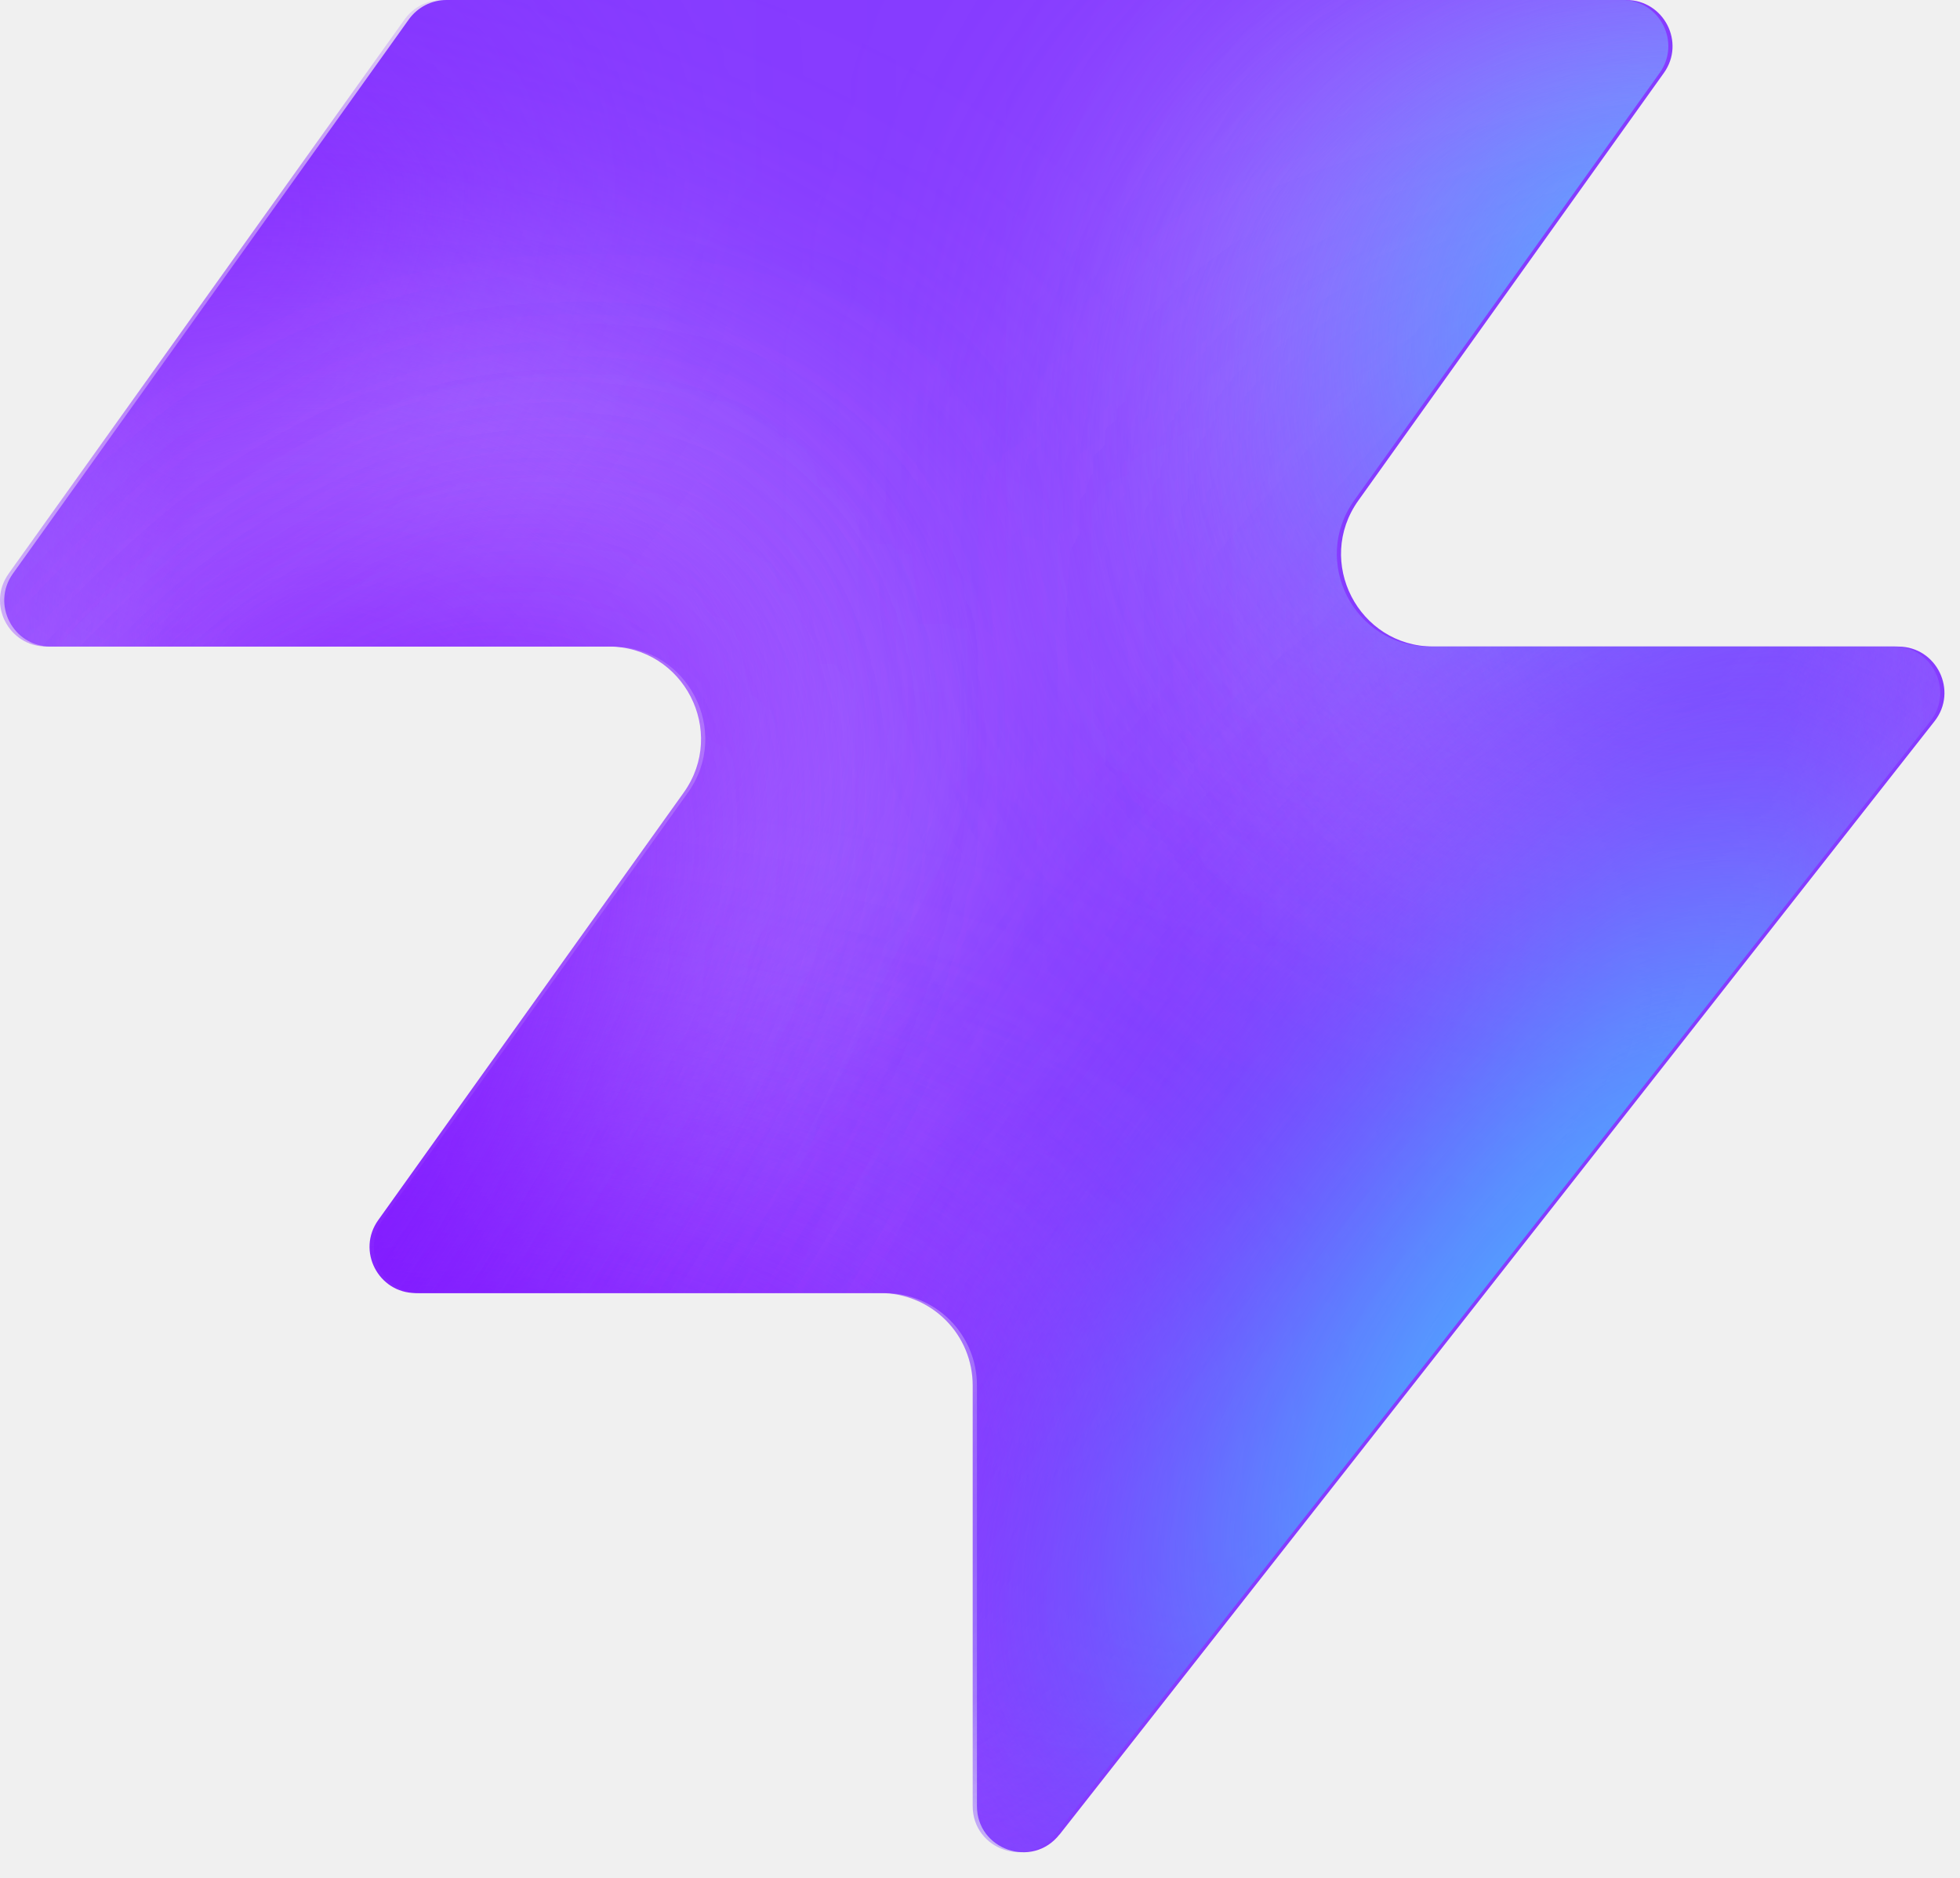
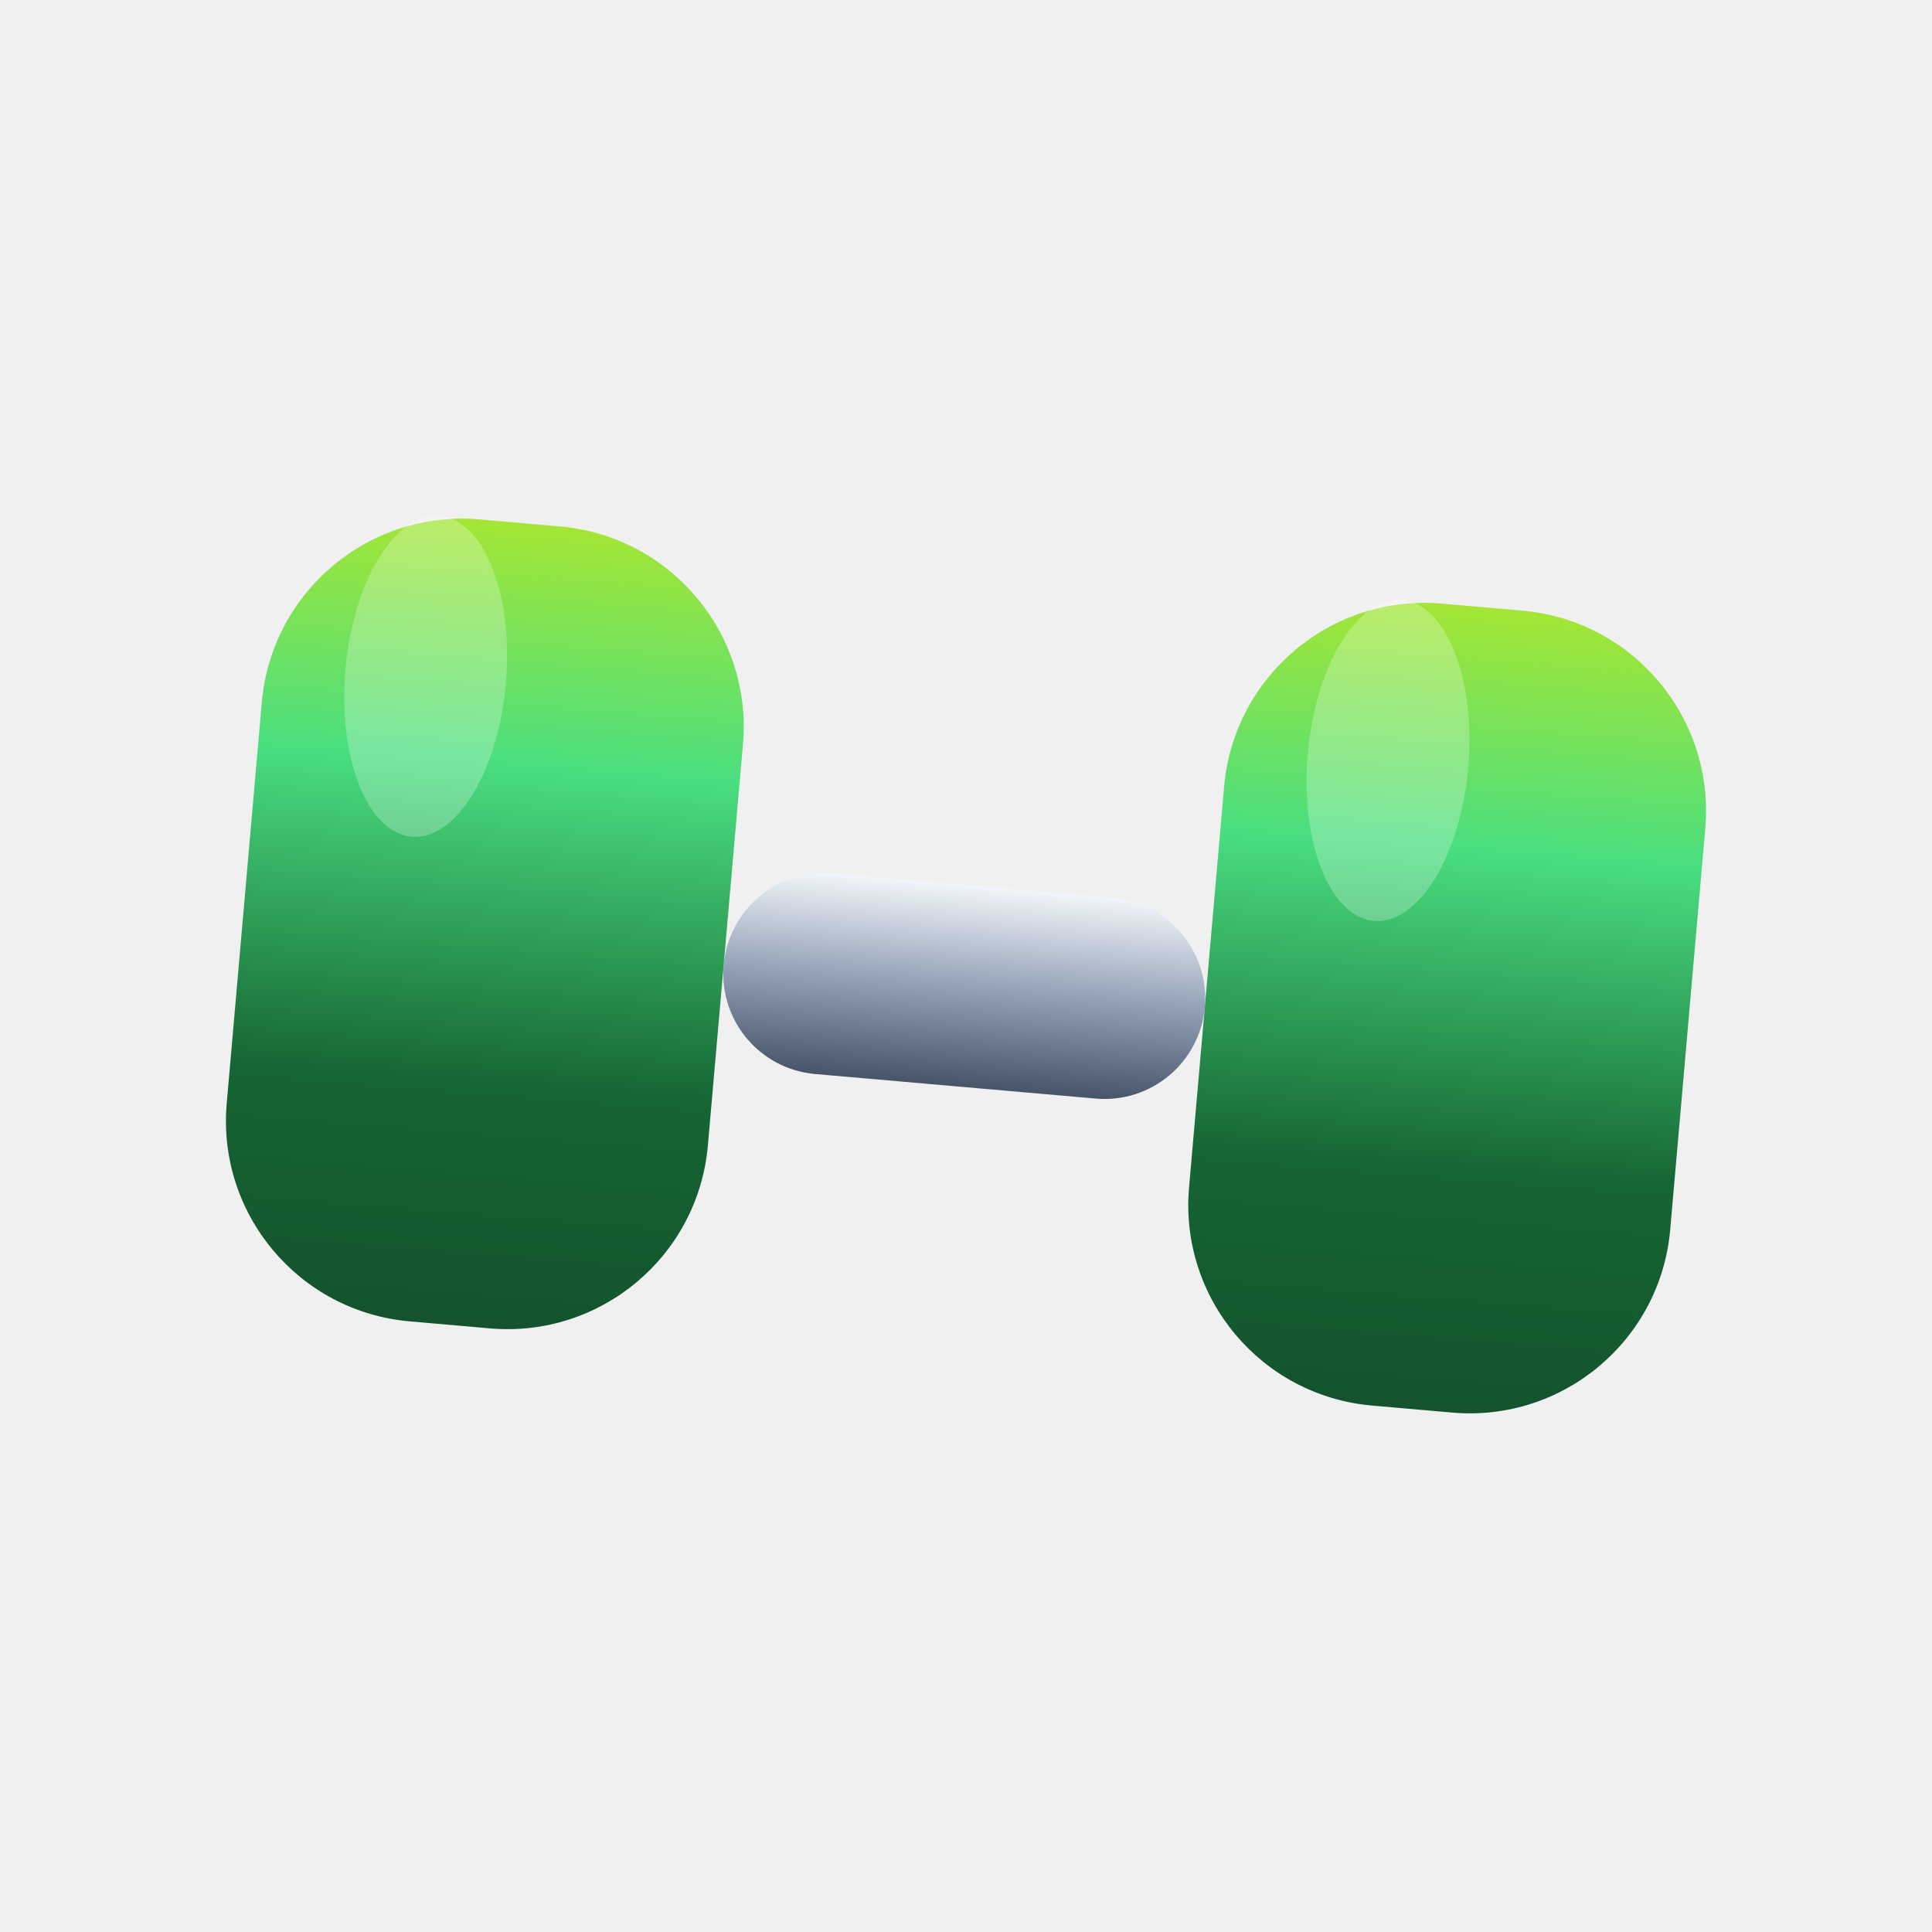
- <svg xmlns="http://www.w3.org/2000/svg" width="48" height="46" fill="none" viewBox="0 0 48 46">
-   <path fill="#863bff" d="M25.946 44.938c-.664.845-2.021.375-2.021-.698V33.937a2.26 2.26 0 0 0-2.262-2.262H10.287c-.92 0-1.456-1.04-.92-1.788l7.48-10.471c1.07-1.497 0-3.578-1.842-3.578H1.237c-.92 0-1.456-1.04-.92-1.788L10.013.474c.214-.297.556-.474.92-.474h28.894c.92 0 1.456 1.04.92 1.788l-7.48 10.471c-1.07 1.498 0 3.579 1.842 3.579h11.377c.943 0 1.473 1.088.89 1.83L25.947 44.94z" style="fill:#863bff;fill:color(display-p3 .525 .23 1);fill-opacity:1" />
-   <mask id="a" width="48" height="46" x="0" y="0" maskUnits="userSpaceOnUse" style="mask-type:alpha">
-     <path fill="#000" d="M25.842 44.938c-.664.844-2.021.375-2.021-.698V33.937a2.26 2.26 0 0 0-2.262-2.262H10.183c-.92 0-1.456-1.04-.92-1.788l7.48-10.471c1.07-1.498 0-3.579-1.842-3.579H1.133c-.92 0-1.456-1.04-.92-1.787L9.91.473c.214-.297.556-.474.92-.474h28.894c.92 0 1.456 1.04.92 1.788l-7.48 10.471c-1.07 1.498 0 3.578 1.842 3.578h11.377c.943 0 1.473 1.088.89 1.832L25.843 44.94z" style="fill:#000;fill-opacity:1" />
-   </mask>
-   <g mask="url(#a)">
-     <g filter="url(#b)">
-       <ellipse cx="5.508" cy="14.704" fill="#ede6ff" rx="5.508" ry="14.704" style="fill:#ede6ff;fill:color(display-p3 .927 .903 1);fill-opacity:1" transform="matrix(.00324 1 1 -.00324 -4.47 31.516)" />
-     </g>
-     <g filter="url(#c)">
-       <ellipse cx="10.399" cy="29.851" fill="#ede6ff" rx="10.399" ry="29.851" style="fill:#ede6ff;fill:color(display-p3 .927 .903 1);fill-opacity:1" transform="matrix(.00324 1 1 -.00324 -39.328 7.883)" />
-     </g>
-     <g filter="url(#d)">
-       <ellipse cx="5.508" cy="30.487" fill="#7e14ff" rx="5.508" ry="30.487" style="fill:#7e14ff;fill:color(display-p3 .492 .077 1);fill-opacity:1" transform="rotate(89.814 -25.913 -14.639)scale(1 -1)" />
-     </g>
-     <g filter="url(#e)">
-       <ellipse cx="5.508" cy="30.599" fill="#7e14ff" rx="5.508" ry="30.599" style="fill:#7e14ff;fill:color(display-p3 .492 .077 1);fill-opacity:1" transform="rotate(89.814 -32.644 -3.334)scale(1 -1)" />
-     </g>
-     <g filter="url(#f)">
-       <ellipse cx="5.508" cy="30.599" fill="#7e14ff" rx="5.508" ry="30.599" style="fill:#7e14ff;fill:color(display-p3 .492 .077 1);fill-opacity:1" transform="matrix(.00324 1 1 -.00324 -34.34 30.47)" />
-     </g>
-     <g filter="url(#g)">
-       <ellipse cx="14.072" cy="22.078" fill="#ede6ff" rx="14.072" ry="22.078" style="fill:#ede6ff;fill:color(display-p3 .927 .903 1);fill-opacity:1" transform="rotate(93.35 24.506 48.493)scale(-1 1)" />
-     </g>
-     <g filter="url(#h)">
-       <ellipse cx="3.47" cy="21.501" fill="#7e14ff" rx="3.47" ry="21.501" style="fill:#7e14ff;fill:color(display-p3 .492 .077 1);fill-opacity:1" transform="rotate(89.009 28.708 47.59)scale(-1 1)" />
-     </g>
-     <g filter="url(#i)">
-       <ellipse cx="3.47" cy="21.501" fill="#7e14ff" rx="3.47" ry="21.501" style="fill:#7e14ff;fill:color(display-p3 .492 .077 1);fill-opacity:1" transform="rotate(89.009 28.708 47.59)scale(-1 1)" />
-     </g>
-     <g filter="url(#j)">
-       <ellipse cx=".387" cy="8.972" fill="#7e14ff" rx="4.407" ry="29.108" style="fill:#7e14ff;fill:color(display-p3 .492 .077 1);fill-opacity:1" transform="rotate(39.51 .387 8.972)" />
-     </g>
-     <g filter="url(#k)">
-       <ellipse cx="47.523" cy="-6.092" fill="#7e14ff" rx="4.407" ry="29.108" style="fill:#7e14ff;fill:color(display-p3 .492 .077 1);fill-opacity:1" transform="rotate(37.892 47.523 -6.092)" />
-     </g>
-     <g filter="url(#l)">
-       <ellipse cx="41.412" cy="6.333" fill="#47bfff" rx="5.971" ry="9.665" style="fill:#47bfff;fill:color(display-p3 .28 .748 1);fill-opacity:1" transform="rotate(37.892 41.412 6.333)" />
-     </g>
-     <g filter="url(#m)">
-       <ellipse cx="-1.879" cy="38.332" fill="#7e14ff" rx="4.407" ry="29.108" style="fill:#7e14ff;fill:color(display-p3 .492 .077 1);fill-opacity:1" transform="rotate(37.892 -1.88 38.332)" />
-     </g>
-     <g filter="url(#n)">
-       <ellipse cx="-1.879" cy="38.332" fill="#7e14ff" rx="4.407" ry="29.108" style="fill:#7e14ff;fill:color(display-p3 .492 .077 1);fill-opacity:1" transform="rotate(37.892 -1.88 38.332)" />
-     </g>
-     <g filter="url(#o)">
-       <ellipse cx="35.651" cy="29.907" fill="#7e14ff" rx="4.407" ry="29.108" style="fill:#7e14ff;fill:color(display-p3 .492 .077 1);fill-opacity:1" transform="rotate(37.892 35.651 29.907)" />
-     </g>
-     <g filter="url(#p)">
-       <ellipse cx="38.418" cy="32.4" fill="#47bfff" rx="5.971" ry="15.297" style="fill:#47bfff;fill:color(display-p3 .28 .748 1);fill-opacity:1" transform="rotate(37.892 38.418 32.4)" />
-     </g>
+ <svg xmlns="http://www.w3.org/2000/svg" width="48" height="48" viewBox="0 0 48 48">
+   <defs>
+     <linearGradient id="pg" x1="0" y1="0" x2="0" y2="1">
+       <stop offset="0%" stop-color="#a3e635" />
+       <stop offset="30%" stop-color="#4ade80" />
+       <stop offset="70%" stop-color="#166534" />
+       <stop offset="100%" stop-color="#14532d" />
+     </linearGradient>
+     <linearGradient id="bg" x1="0" y1="0" x2="0" y2="1">
+       <stop offset="0%" stop-color="#f1f5f9" />
+       <stop offset="50%" stop-color="#94a3b8" />
+       <stop offset="100%" stop-color="#475569" />
+     </linearGradient>
+   </defs>
+   <g transform="translate(24,24) rotate(5) translate(-24,-24)">
+     <rect x="18" y="22" width="12" height="5" rx="2.5" fill="url(#bg)" />
+     <rect x="6" y="14" width="12" height="20" rx="5" fill="url(#pg)" />
+     <ellipse cx="10" cy="18" rx="2" ry="4" fill="white" opacity="0.25" />
+     <rect x="30" y="14" width="12" height="20" rx="5" fill="url(#pg)" />
+     <ellipse cx="34" cy="18" rx="2" ry="4" fill="white" opacity="0.25" />
  </g>
-   <defs>
-     <filter id="b" width="60.045" height="41.654" x="-19.77" y="16.149" color-interpolation-filters="sRGB" filterUnits="userSpaceOnUse">
-       <feFlood flood-opacity="0" result="BackgroundImageFix" />
-       <feBlend in="SourceGraphic" in2="BackgroundImageFix" result="shape" />
-       <feGaussianBlur result="effect1_foregroundBlur_2002_17158" stdDeviation="7.659" />
-     </filter>
-     <filter id="c" width="90.34" height="51.437" x="-54.613" y="-7.533" color-interpolation-filters="sRGB" filterUnits="userSpaceOnUse">
-       <feFlood flood-opacity="0" result="BackgroundImageFix" />
-       <feBlend in="SourceGraphic" in2="BackgroundImageFix" result="shape" />
-       <feGaussianBlur result="effect1_foregroundBlur_2002_17158" stdDeviation="7.659" />
-     </filter>
-     <filter id="d" width="79.355" height="29.4" x="-49.64" y="2.03" color-interpolation-filters="sRGB" filterUnits="userSpaceOnUse">
-       <feFlood flood-opacity="0" result="BackgroundImageFix" />
-       <feBlend in="SourceGraphic" in2="BackgroundImageFix" result="shape" />
-       <feGaussianBlur result="effect1_foregroundBlur_2002_17158" stdDeviation="4.596" />
-     </filter>
-     <filter id="e" width="79.579" height="29.4" x="-45.045" y="20.029" color-interpolation-filters="sRGB" filterUnits="userSpaceOnUse">
-       <feFlood flood-opacity="0" result="BackgroundImageFix" />
-       <feBlend in="SourceGraphic" in2="BackgroundImageFix" result="shape" />
-       <feGaussianBlur result="effect1_foregroundBlur_2002_17158" stdDeviation="4.596" />
-     </filter>
-     <filter id="f" width="79.579" height="29.4" x="-43.513" y="21.178" color-interpolation-filters="sRGB" filterUnits="userSpaceOnUse">
-       <feFlood flood-opacity="0" result="BackgroundImageFix" />
-       <feBlend in="SourceGraphic" in2="BackgroundImageFix" result="shape" />
-       <feGaussianBlur result="effect1_foregroundBlur_2002_17158" stdDeviation="4.596" />
-     </filter>
-     <filter id="g" width="74.749" height="58.852" x="15.756" y="-17.901" color-interpolation-filters="sRGB" filterUnits="userSpaceOnUse">
-       <feFlood flood-opacity="0" result="BackgroundImageFix" />
-       <feBlend in="SourceGraphic" in2="BackgroundImageFix" result="shape" />
-       <feGaussianBlur result="effect1_foregroundBlur_2002_17158" stdDeviation="7.659" />
-     </filter>
-     <filter id="h" width="61.377" height="25.362" x="23.548" y="2.284" color-interpolation-filters="sRGB" filterUnits="userSpaceOnUse">
-       <feFlood flood-opacity="0" result="BackgroundImageFix" />
-       <feBlend in="SourceGraphic" in2="BackgroundImageFix" result="shape" />
-       <feGaussianBlur result="effect1_foregroundBlur_2002_17158" stdDeviation="4.596" />
-     </filter>
-     <filter id="i" width="61.377" height="25.362" x="23.548" y="2.284" color-interpolation-filters="sRGB" filterUnits="userSpaceOnUse">
-       <feFlood flood-opacity="0" result="BackgroundImageFix" />
-       <feBlend in="SourceGraphic" in2="BackgroundImageFix" result="shape" />
-       <feGaussianBlur result="effect1_foregroundBlur_2002_17158" stdDeviation="4.596" />
-     </filter>
-     <filter id="j" width="56.045" height="63.649" x="-27.636" y="-22.853" color-interpolation-filters="sRGB" filterUnits="userSpaceOnUse">
-       <feFlood flood-opacity="0" result="BackgroundImageFix" />
-       <feBlend in="SourceGraphic" in2="BackgroundImageFix" result="shape" />
-       <feGaussianBlur result="effect1_foregroundBlur_2002_17158" stdDeviation="4.596" />
-     </filter>
-     <filter id="k" width="54.814" height="64.646" x="20.116" y="-38.415" color-interpolation-filters="sRGB" filterUnits="userSpaceOnUse">
-       <feFlood flood-opacity="0" result="BackgroundImageFix" />
-       <feBlend in="SourceGraphic" in2="BackgroundImageFix" result="shape" />
-       <feGaussianBlur result="effect1_foregroundBlur_2002_17158" stdDeviation="4.596" />
-     </filter>
-     <filter id="l" width="33.541" height="35.313" x="24.641" y="-11.323" color-interpolation-filters="sRGB" filterUnits="userSpaceOnUse">
-       <feFlood flood-opacity="0" result="BackgroundImageFix" />
-       <feBlend in="SourceGraphic" in2="BackgroundImageFix" result="shape" />
-       <feGaussianBlur result="effect1_foregroundBlur_2002_17158" stdDeviation="4.596" />
-     </filter>
-     <filter id="m" width="54.814" height="64.646" x="-29.286" y="6.009" color-interpolation-filters="sRGB" filterUnits="userSpaceOnUse">
-       <feFlood flood-opacity="0" result="BackgroundImageFix" />
-       <feBlend in="SourceGraphic" in2="BackgroundImageFix" result="shape" />
-       <feGaussianBlur result="effect1_foregroundBlur_2002_17158" stdDeviation="4.596" />
-     </filter>
-     <filter id="n" width="54.814" height="64.646" x="-29.286" y="6.009" color-interpolation-filters="sRGB" filterUnits="userSpaceOnUse">
-       <feFlood flood-opacity="0" result="BackgroundImageFix" />
-       <feBlend in="SourceGraphic" in2="BackgroundImageFix" result="shape" />
-       <feGaussianBlur result="effect1_foregroundBlur_2002_17158" stdDeviation="4.596" />
-     </filter>
-     <filter id="o" width="54.814" height="64.646" x="8.244" y="-2.416" color-interpolation-filters="sRGB" filterUnits="userSpaceOnUse">
-       <feFlood flood-opacity="0" result="BackgroundImageFix" />
-       <feBlend in="SourceGraphic" in2="BackgroundImageFix" result="shape" />
-       <feGaussianBlur result="effect1_foregroundBlur_2002_17158" stdDeviation="4.596" />
-     </filter>
-     <filter id="p" width="39.409" height="43.623" x="18.713" y="10.588" color-interpolation-filters="sRGB" filterUnits="userSpaceOnUse">
-       <feFlood flood-opacity="0" result="BackgroundImageFix" />
-       <feBlend in="SourceGraphic" in2="BackgroundImageFix" result="shape" />
-       <feGaussianBlur result="effect1_foregroundBlur_2002_17158" stdDeviation="4.596" />
-     </filter>
-   </defs>
</svg>
